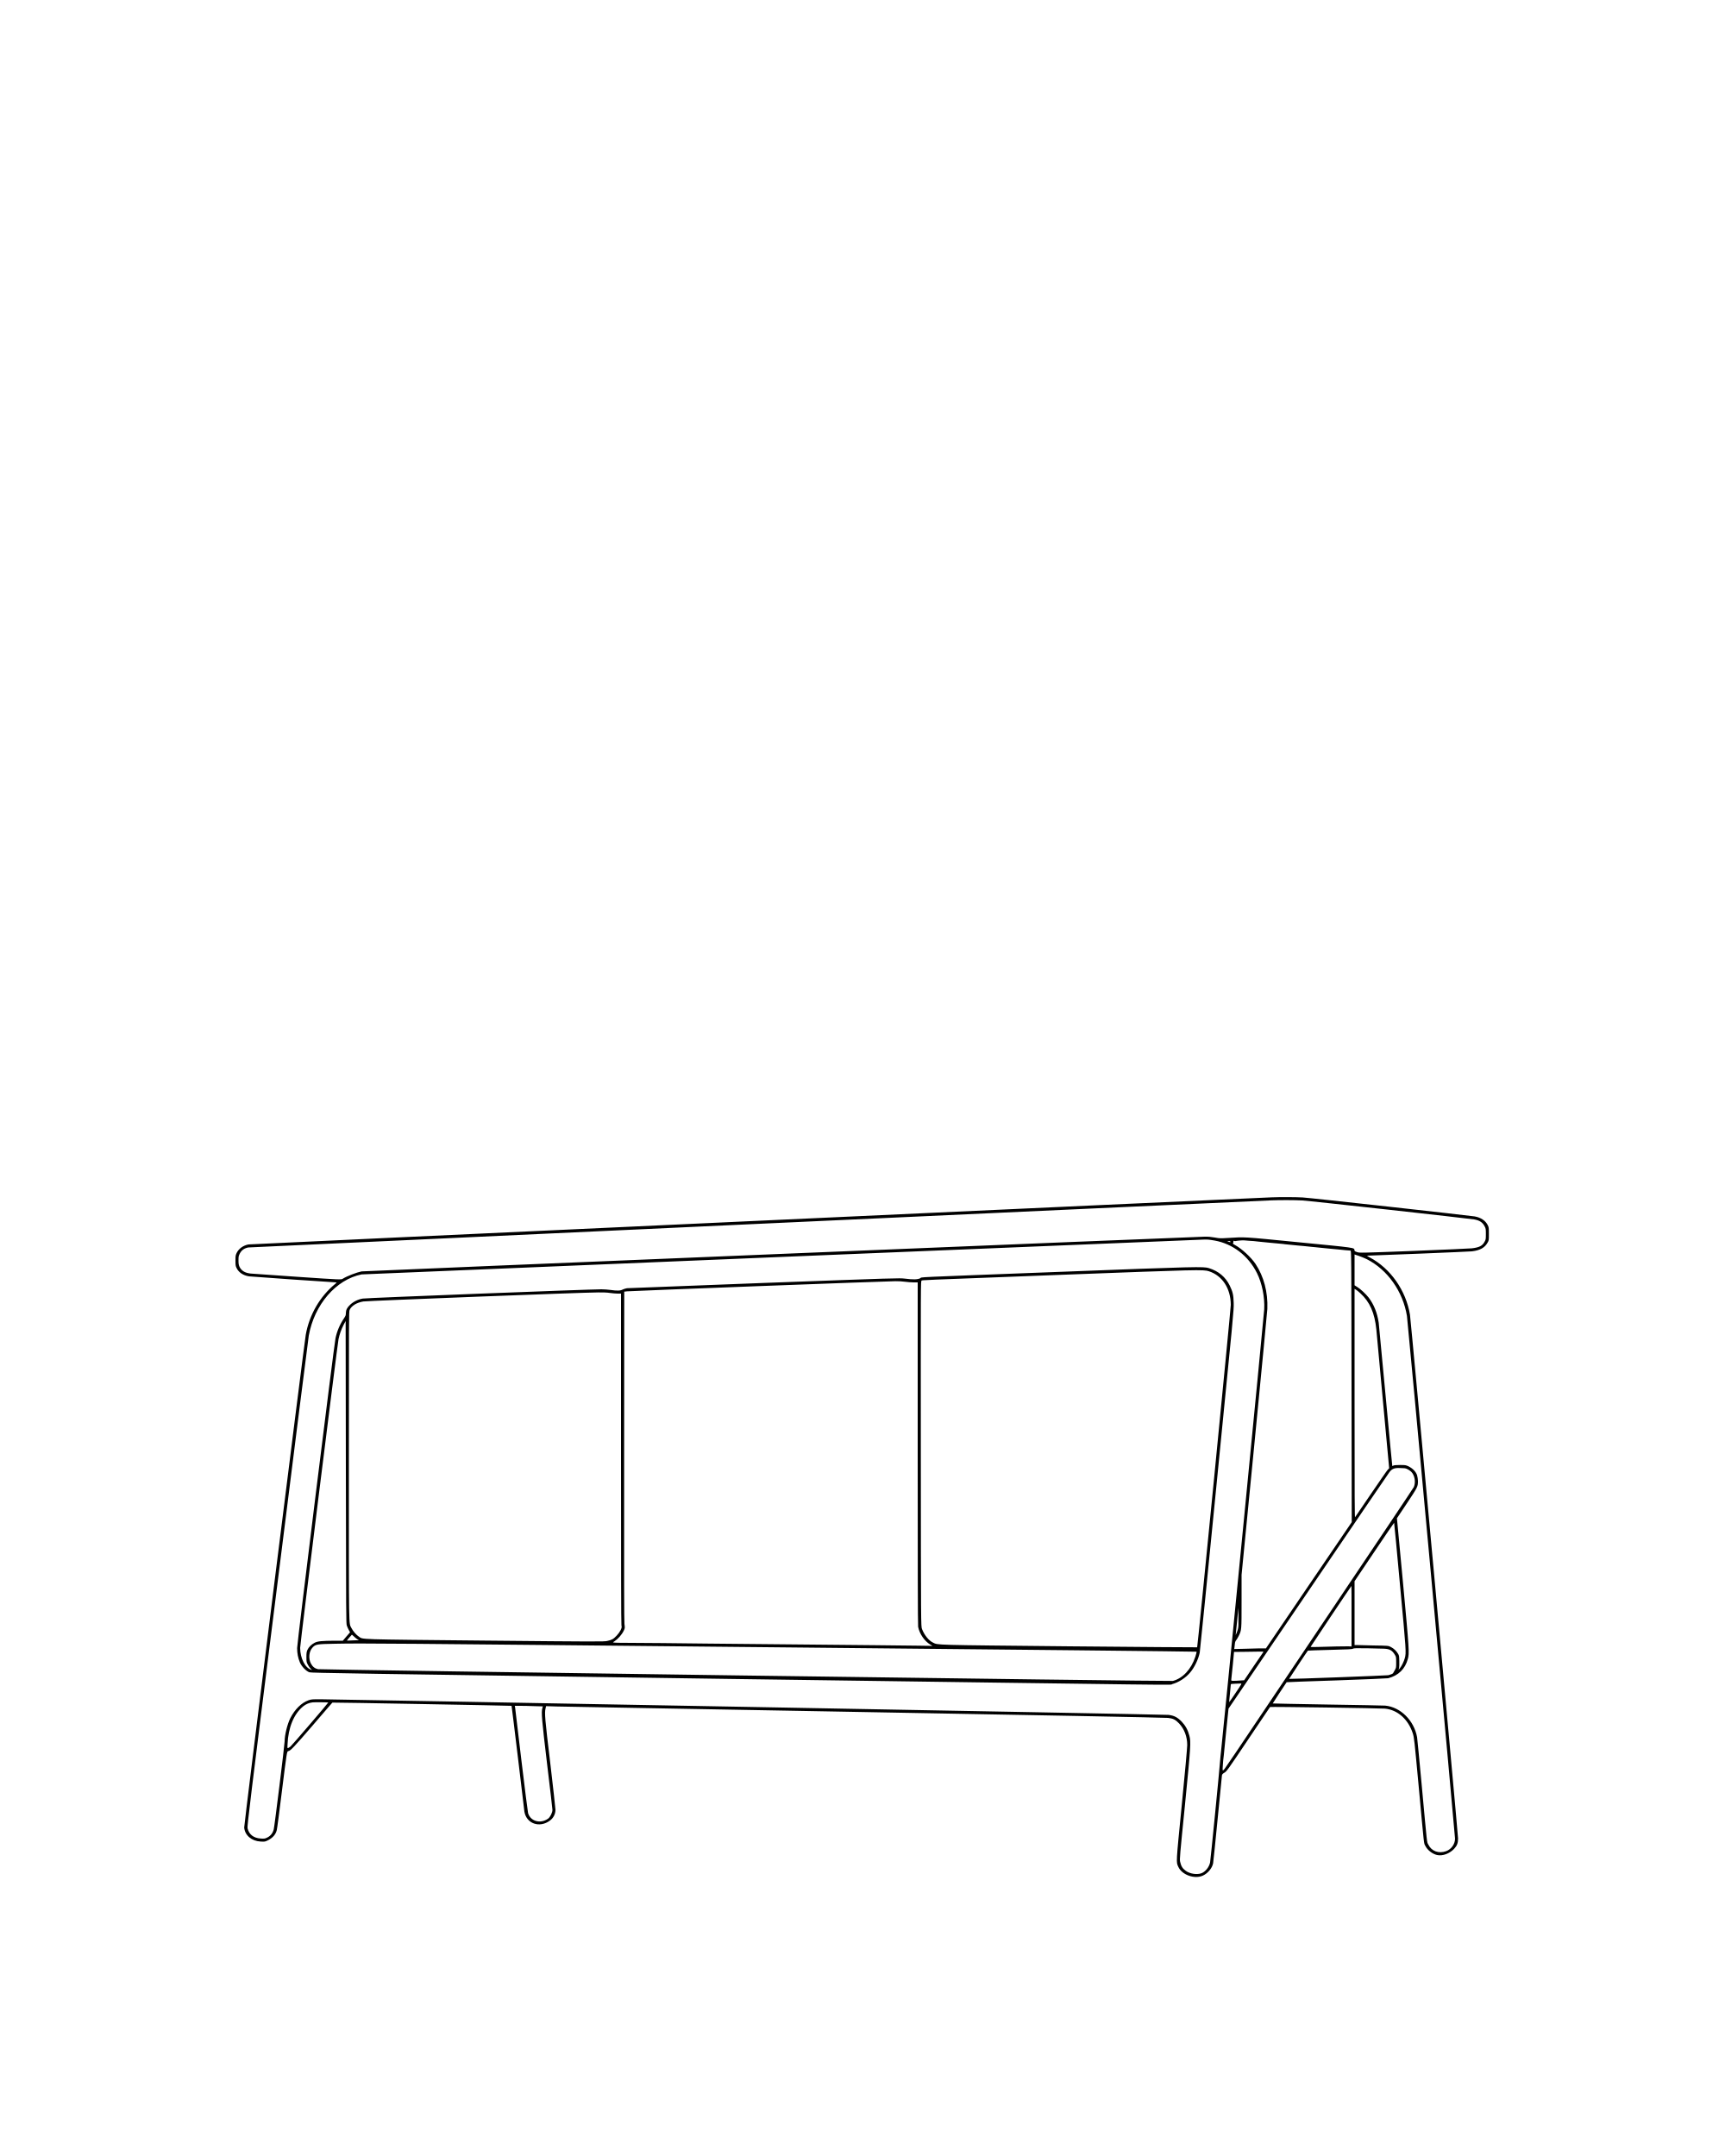
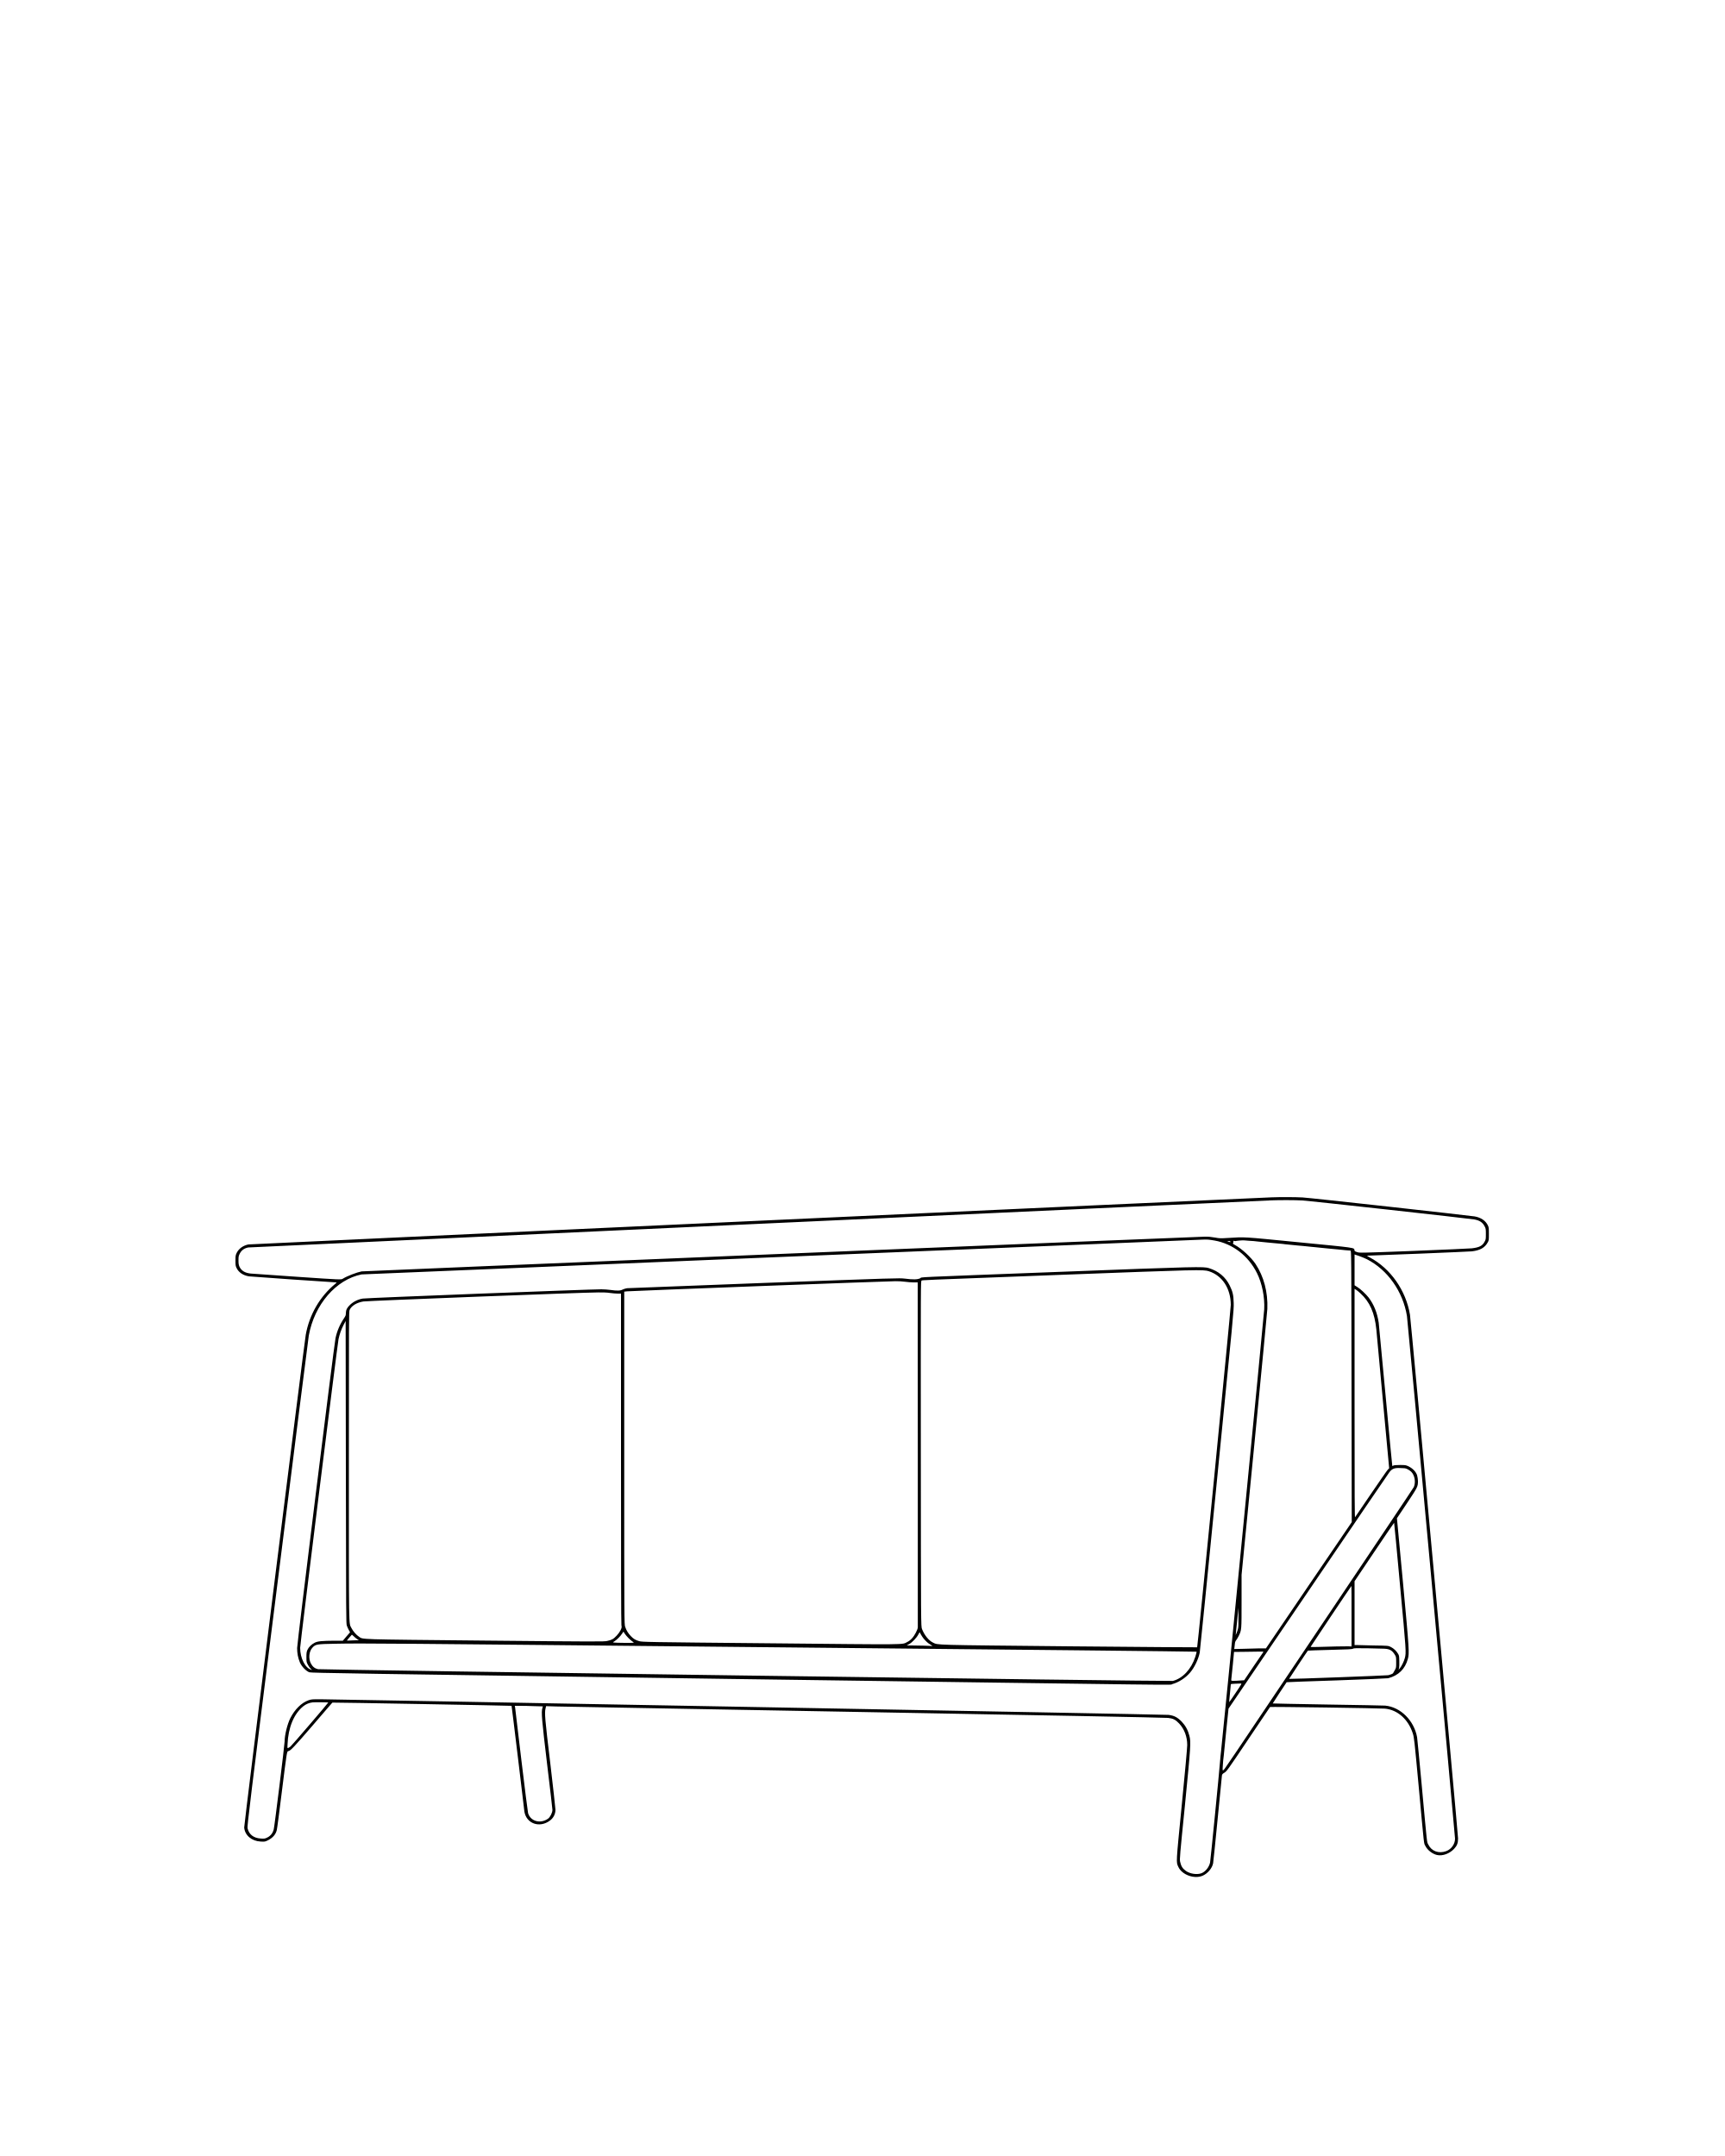
<svg xmlns="http://www.w3.org/2000/svg" width="2000" height="2500" viewBox="0 0 2000 2500">
  <g transform="translate(266 1382) scale(0.5)">
    <g transform="translate(0,1604) scale(0.25,-0.25)" fill="#000000" stroke="none">
-       <path d="M9666 6365 c-466 -19 -9475 -434 -9490 -437 -49 -10 -88 -38 -108 -77 -11 -23 -12 -27 -12 -73 0 -42 1 -50 10 -68 19 -41 62 -70 116 -78 22 -3 770 -55 807 -56 8 0 7 -2 -9 -15 -141 -116 -239 -285 -272 -471 -16 -91 -573 -4547 -571 -4571 6 -72 69 -126 153 -130 38 -2 39 -2 68 12 44 23 70 52 81 93 3 9 25 176 49 372 43 344 45 362 58 362 18 0 57 42 227 239 98 115 181 210 182 211 4 2 1660 -28 1662 -30 1 -1 27 -217 59 -480 31 -263 58 -489 60 -502 19 -111 140 -154 236 -83 33 24 52 61 52 101 0 15 -22 209 -48 432 -50 413 -54 467 -44 507 l5 22 96 -3 c54 -1 1344 -25 2867 -52 1524 -27 2786 -51 2806 -54 47 -5 70 -17 103 -52 48 -51 75 -122 75 -200 0 -24 -21 -256 -50 -550 -55 -558 -54 -533 -32 -581 34 -74 151 -115 227 -80 46 21 86 69 95 114 2 10 21 195 42 411 21 216 39 398 40 405 2 9 6 15 20 23 25 15 26 16 234 326 104 155 191 284 192 285 3 4 1022 -11 1066 -15 117 -11 216 -99 258 -229 13 -42 14 -54 54 -483 54 -587 48 -532 62 -560 19 -40 67 -77 110 -86 51 -11 115 13 157 57 28 30 37 54 37 97 0 38 -438 4809 -446 4858 -37 225 -180 429 -372 531 -25 13 -30 17 -21 17 65 1 945 37 968 40 75 9 119 34 145 81 12 21 12 22 12 81 0 56 -1 61 -10 80 -21 43 -65 72 -122 82 -73 11 -1531 173 -1596 176 -67 4 -216 4 -288 1z m284 -29 c65 -3 1525 -165 1596 -176 51 -9 79 -28 98 -67 9 -17 10 -24 10 -69 0 -48 -1 -51 -12 -71 -20 -38 -50 -53 -118 -61 -19 -2 -261 -13 -537 -24 -504 -19 -504 -19 -527 -11 -20 6 -24 9 -25 18 -3 24 18 21 -515 73 -538 53 -492 50 -661 40 -66 -4 -74 -4 -118 4 -34 6 -61 9 -97 8 -71 0 -7804 -319 -7818 -322 -46 -9 -136 -44 -173 -67 -16 -11 -16 -11 -426 17 -225 15 -419 29 -430 30 -54 6 -86 26 -104 64 -7 17 -9 27 -9 59 0 36 1 40 13 64 16 30 41 48 78 55 16 2 9035 418 9491 437 72 3 217 3 284 -1z m-811 -372 c167 -30 312 -141 392 -302 47 -94 73 -224 67 -336 -2 -50 -389 -4013 -400 -4096 -3 -26 -8 -72 -10 -102 -8 -106 -88 -914 -92 -933 -9 -44 -45 -88 -83 -101 -41 -14 -105 -4 -142 23 -31 22 -44 44 -53 85 -5 25 -3 51 45 527 54 548 56 583 41 641 -13 52 -36 94 -71 131 -40 41 -71 57 -123 63 -29 4 -7586 142 -7866 145 -79 0 -83 0 -112 -10 -64 -23 -126 -84 -167 -165 -28 -56 -53 -157 -53 -216 0 -29 -94 -792 -101 -816 -10 -38 -32 -64 -67 -79 -15 -7 -23 -8 -53 -6 -67 4 -110 38 -123 96 -4 19 21 227 278 2273 155 1239 286 2272 290 2296 52 289 253 521 490 568 10 2 7683 319 7806 323 44 1 48 1 107 -9z m319 -2 c36 -2 50 -3 90 -8 24 -3 46 -5 80 -8 12 -1 31 -3 42 -4 41 -4 68 -7 86 -8 10 -1 25 -2 34 -4 9 -1 27 -3 40 -4 27 -2 50 -5 80 -8 11 -1 32 -3 46 -4 14 -2 32 -3 40 -4 8 -1 25 -3 38 -4 13 -1 32 -3 42 -4 10 -1 27 -3 38 -4 11 -1 29 -3 40 -4 11 -1 29 -3 40 -4 11 -1 30 -3 42 -4 12 -1 32 -3 44 -4 43 -5 106 -11 118 -11 8 -1 8 -5 10 -1260 l2 -1259 -398 -585 -398 -586 -60 0 c-33 -1 -99 -2 -147 -4 l-87 -2 2 15 c1 9 3 25 4 35 1 13 5 24 12 32 5 6 16 24 24 40 26 55 26 50 26 321 l0 245 118 1205 c65 664 119 1231 121 1262 6 156 -32 300 -110 418 -42 62 -128 141 -189 174 -14 7 -23 14 -20 16 2 1 4 8 4 14 0 10 1 12 7 9 4 -2 9 -3 11 -2 9 3 65 8 78 7 8 -1 30 -3 50 -4z m-174 -8 c0 -7 0 -7 -17 0 l-13 6 15 0 c11 0 15 -2 15 -6z m1264 -162 c193 -97 337 -300 374 -528 7 -41 446 -4817 446 -4848 0 -50 -34 -98 -82 -116 -69 -25 -136 -1 -166 61 -14 29 -8 -28 -62 561 -21 227 -40 422 -42 435 -28 155 -154 280 -296 293 -14 1 -255 6 -534 10 -279 5 -509 9 -509 10 -1 1 122 188 129 197 1 1 210 9 465 17 254 9 469 18 477 20 95 25 157 86 182 178 15 55 14 76 -45 711 l-56 595 93 139 c100 151 102 154 102 207 0 14 -4 37 -8 53 -11 33 -40 63 -80 83 -25 11 -28 12 -78 12 -36 0 -55 -2 -61 -5 -5 -3 -10 -5 -11 -4 -1 1 -29 294 -62 651 -33 358 -62 663 -64 678 -14 93 -44 168 -94 234 -24 31 -77 81 -106 98 l-24 15 0 143 0 143 39 -13 c21 -7 54 -21 73 -30z m-58 -317 c88 -81 132 -181 148 -335 3 -32 31 -335 62 -673 l57 -615 -14 -15 c-8 -8 -77 -109 -155 -223 -78 -114 -144 -212 -147 -216 -4 -7 -5 164 -5 1055 l0 1063 12 -7 c7 -4 26 -19 42 -34z m409 -1623 c16 0 43 -15 62 -32 33 -32 44 -96 25 -142 -3 -8 -373 -560 -821 -1227 -964 -1436 -936 -1394 -946 -1400 -8 -4 -8 -3 -5 42 1 25 5 68 9 95 3 28 14 136 24 242 l20 192 741 1090 c407 600 745 1096 751 1103 24 32 46 41 97 39 19 -1 38 -2 43 -2z m-41 -1088 c57 -610 58 -623 44 -674 -8 -30 -30 -75 -46 -94 l-12 -14 5 16 c2 9 3 37 2 66 -1 44 -2 52 -11 66 -15 26 -40 50 -66 63 -24 13 -24 13 -166 15 -78 2 -149 3 -157 4 l-15 0 0 296 0 296 183 272 c100 149 183 271 184 270 1 0 26 -263 55 -582z m-450 -284 l0 -281 -33 1 c-32 1 -151 -2 -284 -6 -41 -1 -63 -1 -62 2 1 4 376 564 378 564 1 0 1 -126 1 -280z m-1054 -121 c-6 -23 -24 -66 -20 -49 1 4 6 62 13 128 l11 120 1 -88 c1 -68 0 -92 -5 -111z m1355 -181 c54 -2 77 -16 103 -60 9 -15 10 -20 10 -66 0 -48 0 -51 -12 -72 -7 -11 -14 -24 -16 -28 -3 -6 -16 -12 -46 -20 -11 -3 -916 -37 -919 -34 -1 1 168 256 174 262 1 1 93 4 206 7 168 4 205 6 212 11 8 5 27 5 129 4 66 -1 137 -3 159 -4z m-1119 -31 c-2 -3 -43 -63 -91 -133 l-87 -129 -36 -2 c-21 -2 -48 -3 -61 -3 -24 0 -24 0 -22 17 1 9 7 70 14 134 l11 117 96 1 c53 1 115 2 137 2 32 1 41 0 39 -4z m-257 -379 c-32 -48 -59 -87 -60 -86 -1 0 3 36 7 78 4 43 8 81 8 85 0 6 5 7 39 8 21 1 45 2 52 2 13 1 13 1 -46 -87z m-8416 -89 c3 -1 -341 -402 -351 -409 -31 -21 -29 -22 -27 21 6 155 59 283 146 353 25 20 53 32 86 36 19 2 137 1 146 -1z m1912 -34 l78 -2 -4 -15 c-12 -37 -6 -106 44 -524 27 -223 49 -412 49 -421 0 -26 -21 -68 -41 -82 -71 -50 -163 -24 -185 52 -3 12 -31 233 -62 491 -31 259 -57 478 -58 487 l-3 17 52 0 c28 0 87 -1 130 -3z M7708 5674 c-1439 -55 -1274 -47 -1301 -60 -27 -12 -63 -13 -143 -3 -54 6 -54 6 -1304 -40 -687 -26 -1260 -48 -1272 -49 -12 -2 -30 -7 -40 -12 -21 -12 -52 -13 -114 -4 -22 3 -60 6 -84 6 -108 0 -2181 -80 -2213 -86 -44 -7 -88 -29 -118 -58 -28 -26 -39 -48 -39 -78 0 -18 -2 -24 -18 -48 -38 -56 -65 -120 -78 -184 -14 -65 -356 -2828 -356 -2874 0 -48 8 -91 25 -132 16 -39 59 -83 89 -93 18 -6 412 -12 3868 -61 4463 -62 4100 -58 4134 -49 61 17 124 57 167 108 41 48 77 125 89 185 2 13 75 733 160 1600 152 1533 157 1578 155 1642 -2 77 -9 105 -37 163 -39 79 -103 133 -192 161 -49 16 -107 15 -1378 -34z m1378 5 c124 -41 201 -159 202 -311 0 -39 -307 -3172 -312 -3177 -1 -1 -533 3 -1182 9 -1289 13 -1219 11 -1269 35 -39 19 -79 69 -101 125 -10 26 -10 26 -11 1627 -1 1601 -1 1601 7 1605 11 6 -83 2 1288 54 1290 49 1325 50 1378 33z m-2820 -97 c22 -3 58 -6 79 -6 l39 0 0 -1587 c0 -966 1 -1596 4 -1608 12 -64 59 -133 113 -165 l21 -12 -136 2 c-75 1 -608 7 -1186 12 -577 5 -1109 11 -1182 12 -73 1 -201 2 -285 2 -85 0 -159 1 -166 3 -12 2 -12 2 2 10 34 22 70 62 88 99 12 25 12 25 7 64 -3 29 -4 392 -3 1560 l1 1522 26 3 c29 4 2408 94 2488 94 28 1 68 -2 90 -5z m-2736 -104 c22 -3 54 -6 71 -6 l31 0 0 -1527 c0 -998 1 -1535 4 -1549 4 -19 3 -23 -8 -47 -15 -30 -53 -72 -77 -84 -9 -5 -30 -12 -46 -15 -26 -7 -88 -7 -1129 3 -1215 12 -1133 10 -1174 36 -24 15 -56 52 -70 80 -26 53 -24 -59 -24 1508 0 1382 0 1427 7 1444 17 38 66 68 127 78 37 6 2041 84 2180 84 41 1 84 -1 108 -5z m-2441 -3086 c4 -12 13 -31 19 -42 l11 -20 -34 -39 -33 -39 -75 0 c-120 -1 -158 -4 -187 -19 -29 -15 -55 -40 -67 -67 -7 -17 -9 -27 -9 -66 0 -44 1 -47 13 -70 7 -14 19 -31 27 -38 13 -11 14 -13 6 -10 -58 17 -104 108 -104 204 0 37 345 2812 356 2864 10 46 24 87 47 132 l19 36 2 -1402 c2 -1346 2 -1403 9 -1424z m63 -98 c8 -8 22 -20 31 -26 l18 -11 -56 -2 c-30 -2 -55 -2 -55 -2 -2 1 44 55 46 55 1 0 9 -7 16 -14z m4021 -104 c2088 -20 3797 -38 3798 -40 1 -1 -4 -22 -12 -47 -38 -116 -117 -200 -208 -224 -23 -6 -7894 103 -7929 109 -29 6 -50 22 -66 52 -25 46 -18 115 15 149 28 30 39 32 211 35 265 5 380 4 4191 -34z" />
+       <path d="M9666 6365 c-466 -19 -9475 -434 -9490 -437 -49 -10 -88 -38 -108 -77 -11 -23 -12 -27 -12 -73 0 -42 1 -50 10 -68 19 -41 62 -70 116 -78 22 -3 770 -55 807 -56 8 0 7 -2 -9 -15 -141 -116 -239 -285 -272 -471 -16 -91 -573 -4547 -571 -4571 6 -72 69 -126 153 -130 38 -2 39 -2 68 12 44 23 70 52 81 93 3 9 25 176 49 372 43 344 45 362 58 362 18 0 57 42 227 239 98 115 181 210 182 211 4 2 1660 -28 1662 -30 1 -1 27 -217 59 -480 31 -263 58 -489 60 -502 19 -111 140 -154 236 -83 33 24 52 61 52 101 0 15 -22 209 -48 432 -50 413 -54 467 -44 507 l5 22 96 -3 c54 -1 1344 -25 2867 -52 1524 -27 2786 -51 2806 -54 47 -5 70 -17 103 -52 48 -51 75 -122 75 -200 0 -24 -21 -256 -50 -550 -55 -558 -54 -533 -32 -581 34 -74 151 -115 227 -80 46 21 86 69 95 114 2 10 21 195 42 411 21 216 39 398 40 405 2 9 6 15 20 23 25 15 26 16 234 326 104 155 191 284 192 285 3 4 1022 -11 1066 -15 117 -11 216 -99 258 -229 13 -42 14 -54 54 -483 54 -587 48 -532 62 -560 19 -40 67 -77 110 -86 51 -11 115 13 157 57 28 30 37 54 37 97 0 38 -438 4809 -446 4858 -37 225 -180 429 -372 531 -25 13 -30 17 -21 17 65 1 945 37 968 40 75 9 119 34 145 81 12 21 12 22 12 81 0 56 -1 61 -10 80 -21 43 -65 72 -122 82 -73 11 -1531 173 -1596 176 -67 4 -216 4 -288 1z m284 -29 c65 -3 1525 -165 1596 -176 51 -9 79 -28 98 -67 9 -17 10 -24 10 -69 0 -48 -1 -51 -12 -71 -20 -38 -50 -53 -118 -61 -19 -2 -261 -13 -537 -24 -504 -19 -504 -19 -527 -11 -20 6 -24 9 -25 18 -3 24 18 21 -515 73 -538 53 -492 50 -661 40 -66 -4 -74 -4 -118 4 -34 6 -61 9 -97 8 -71 0 -7804 -319 -7818 -322 -46 -9 -136 -44 -173 -67 -16 -11 -16 -11 -426 17 -225 15 -419 29 -430 30 -54 6 -86 26 -104 64 -7 17 -9 27 -9 59 0 36 1 40 13 64 16 30 41 48 78 55 16 2 9035 418 9491 437 72 3 217 3 284 -1z m-811 -372 c167 -30 312 -141 392 -302 47 -94 73 -224 67 -336 -2 -50 -389 -4013 -400 -4096 -3 -26 -8 -72 -10 -102 -8 -106 -88 -914 -92 -933 -9 -44 -45 -88 -83 -101 -41 -14 -105 -4 -142 23 -31 22 -44 44 -53 85 -5 25 -3 51 45 527 54 548 56 583 41 641 -13 52 -36 94 -71 131 -40 41 -71 57 -123 63 -29 4 -7586 142 -7866 145 -79 0 -83 0 -112 -10 -64 -23 -126 -84 -167 -165 -28 -56 -53 -157 -53 -216 0 -29 -94 -792 -101 -816 -10 -38 -32 -64 -67 -79 -15 -7 -23 -8 -53 -6 -67 4 -110 38 -123 96 -4 19 21 227 278 2273 155 1239 286 2272 290 2296 52 289 253 521 490 568 10 2 7683 319 7806 323 44 1 48 1 107 -9z m319 -2 c36 -2 50 -3 90 -8 24 -3 46 -5 80 -8 12 -1 31 -3 42 -4 41 -4 68 -7 86 -8 10 -1 25 -2 34 -4 9 -1 27 -3 40 -4 27 -2 50 -5 80 -8 11 -1 32 -3 46 -4 14 -2 32 -3 40 -4 8 -1 25 -3 38 -4 13 -1 32 -3 42 -4 10 -1 27 -3 38 -4 11 -1 29 -3 40 -4 11 -1 29 -3 40 -4 11 -1 30 -3 42 -4 12 -1 32 -3 44 -4 43 -5 106 -11 118 -11 8 -1 8 -5 10 -1260 l2 -1259 -398 -585 -398 -586 -60 0 c-33 -1 -99 -2 -147 -4 l-87 -2 2 15 c1 9 3 25 4 35 1 13 5 24 12 32 5 6 16 24 24 40 26 55 26 50 26 321 l0 245 118 1205 c65 664 119 1231 121 1262 6 156 -32 300 -110 418 -42 62 -128 141 -189 174 -14 7 -23 14 -20 16 2 1 4 8 4 14 0 10 1 12 7 9 4 -2 9 -3 11 -2 9 3 65 8 78 7 8 -1 30 -3 50 -4z m-174 -8 c0 -7 0 -7 -17 0 l-13 6 15 0 c11 0 15 -2 15 -6z m1264 -162 c193 -97 337 -300 374 -528 7 -41 446 -4817 446 -4848 0 -50 -34 -98 -82 -116 -69 -25 -136 -1 -166 61 -14 29 -8 -28 -62 561 -21 227 -40 422 -42 435 -28 155 -154 280 -296 293 -14 1 -255 6 -534 10 -279 5 -509 9 -509 10 -1 1 122 188 129 197 1 1 210 9 465 17 254 9 469 18 477 20 95 25 157 86 182 178 15 55 14 76 -45 711 l-56 595 93 139 c100 151 102 154 102 207 0 14 -4 37 -8 53 -11 33 -40 63 -80 83 -25 11 -28 12 -78 12 -36 0 -55 -2 -61 -5 -5 -3 -10 -5 -11 -4 -1 1 -29 294 -62 651 -33 358 -62 663 -64 678 -14 93 -44 168 -94 234 -24 31 -77 81 -106 98 l-24 15 0 143 0 143 39 -13 c21 -7 54 -21 73 -30z m-58 -317 c88 -81 132 -181 148 -335 3 -32 31 -335 62 -673 l57 -615 -14 -15 c-8 -8 -77 -109 -155 -223 -78 -114 -144 -212 -147 -216 -4 -7 -5 164 -5 1055 l0 1063 12 -7 c7 -4 26 -19 42 -34z m409 -1623 c16 0 43 -15 62 -32 33 -32 44 -96 25 -142 -3 -8 -373 -560 -821 -1227 -964 -1436 -936 -1394 -946 -1400 -8 -4 -8 -3 -5 42 1 25 5 68 9 95 3 28 14 136 24 242 l20 192 741 1090 c407 600 745 1096 751 1103 24 32 46 41 97 39 19 -1 38 -2 43 -2z m-41 -1088 c57 -610 58 -623 44 -674 -8 -30 -30 -75 -46 -94 l-12 -14 5 16 c2 9 3 37 2 66 -1 44 -2 52 -11 66 -15 26 -40 50 -66 63 -24 13 -24 13 -166 15 -78 2 -149 3 -157 4 l-15 0 0 296 0 296 183 272 c100 149 183 271 184 270 1 0 26 -263 55 -582z m-450 -284 l0 -281 -33 1 c-32 1 -151 -2 -284 -6 -41 -1 -63 -1 -62 2 1 4 376 564 378 564 1 0 1 -126 1 -280z m-1054 -121 c-6 -23 -24 -66 -20 -49 1 4 6 62 13 128 l11 120 1 -88 c1 -68 0 -92 -5 -111z m1355 -181 c54 -2 77 -16 103 -60 9 -15 10 -20 10 -66 0 -48 0 -51 -12 -72 -7 -11 -14 -24 -16 -28 -3 -6 -16 -12 -46 -20 -11 -3 -916 -37 -919 -34 -1 1 168 256 174 262 1 1 93 4 206 7 168 4 205 6 212 11 8 5 27 5 129 4 66 -1 137 -3 159 -4z m-1119 -31 c-2 -3 -43 -63 -91 -133 l-87 -129 -36 -2 c-21 -2 -48 -3 -61 -3 -24 0 -24 0 -22 17 1 9 7 70 14 134 l11 117 96 1 c53 1 115 2 137 2 32 1 41 0 39 -4z m-257 -379 c-32 -48 -59 -87 -60 -86 -1 0 3 36 7 78 4 43 8 81 8 85 0 6 5 7 39 8 21 1 45 2 52 2 13 1 13 1 -46 -87z m-8416 -89 c3 -1 -341 -402 -351 -409 -31 -21 -29 -22 -27 21 6 155 59 283 146 353 25 20 53 32 86 36 19 2 137 1 146 -1z m1912 -34 l78 -2 -4 -15 c-12 -37 -6 -106 44 -524 27 -223 49 -412 49 -421 0 -26 -21 -68 -41 -82 -71 -50 -163 -24 -185 52 -3 12 -31 233 -62 491 -31 259 -57 478 -58 487 l-3 17 52 0 c28 0 87 -1 130 -3z M7708 5674 c-1439 -55 -1274 -47 -1301 -60 -27 -12 -63 -13 -143 -3 -54 6 -54 6 -1304 -40 -687 -26 -1260 -48 -1272 -49 -12 -2 -30 -7 -40 -12 -21 -12 -52 -13 -114 -4 -22 3 -60 6 -84 6 -108 0 -2181 -80 -2213 -86 -44 -7 -88 -29 -118 -58 -28 -26 -39 -48 -39 -78 0 -18 -2 -24 -18 -48 -38 -56 -65 -120 -78 -184 -14 -65 -356 -2828 -356 -2874 0 -48 8 -91 25 -132 16 -39 59 -83 89 -93 18 -6 412 -12 3868 -61 4463 -62 4100 -58 4134 -49 61 17 124 57 167 108 41 48 77 125 89 185 2 13 75 733 160 1600 152 1533 157 1578 155 1642 -2 77 -9 105 -37 163 -39 79 -103 133 -192 161 -49 16 -107 15 -1378 -34z m1378 5 c124 -41 201 -159 202 -311 0 -39 -307 -3172 -312 -3177 -1 -1 -533 3 -1182 9 -1289 13 -1219 11 -1269 35 -39 19 -79 69 -101 125 -10 26 -10 26 -11 1627 -1 1601 -1 1601 7 1605 11 6 -83 2 1288 54 1290 49 1325 50 1378 33z m-2820 -97 c22 -3 58 -6 79 -6 l39 0 1 -1593 c0 -876 0 -1599 0 -1607 -1 -21 -29 -75 -53 -101 -13 -15 -29 -27 -45 -35 -53 -26 41 -25 -1270 -12 -1167 11 -1187 12 -1216 20 -35 10 -52 20 -78 47 -24 25 -41 52 -52 85 -9 26 -9 26 -9 1568 l0 1542 26 3 c29 4 2408 94 2488 94 28 1 68 -2 90 -5z m-2736 -104 c22 -3 54 -6 71 -6 l31 0 0 -1527 c0 -998 1 -1535 4 -1549 4 -19 3 -23 -8 -47 -15 -30 -53 -72 -77 -84 -9 -5 -30 -12 -46 -15 -26 -7 -88 -7 -1129 3 -1215 12 -1133 10 -1174 36 -24 15 -56 52 -70 80 -26 53 -24 -59 -24 1508 0 1382 0 1427 7 1444 17 38 66 68 127 78 37 6 2041 84 2180 84 41 1 84 -1 108 -5z m-2441 -3086 c4 -12 13 -31 19 -42 l11 -20 -34 -39 -33 -39 -75 0 c-120 -1 -158 -4 -187 -19 -29 -15 -55 -40 -67 -67 -7 -17 -9 -27 -9 -66 0 -44 1 -47 13 -70 7 -14 19 -31 27 -38 13 -11 14 -13 6 -10 -58 17 -104 108 -104 204 0 37 345 2812 356 2864 10 46 24 87 47 132 l19 36 2 -1402 c2 -1346 2 -1403 9 -1424z m2578 -75 c15 -23 54 -62 75 -75 16 -10 16 -10 -74 -10 -49 0 -95 2 -101 3 -12 2 -12 2 6 13 22 14 55 47 70 71 6 9 11 17 12 17 0 0 6 -9 12 -19z m2771 -44 c23 -27 41 -44 64 -57 l20 -13 -76 3 c-42 1 -96 2 -120 2 l-44 0 23 13 c28 15 69 58 85 89 l12 21 11 -20 c6 -11 17 -28 25 -38z m-5286 21 c8 -8 22 -20 31 -26 l18 -11 -56 -2 c-30 -2 -55 -2 -55 -2 -2 1 44 55 46 55 1 0 9 -7 16 -14z m4021 -104 c2088 -20 3797 -38 3798 -40 1 -1 -4 -22 -12 -47 -38 -116 -117 -200 -208 -224 -23 -6 -7894 103 -7929 109 -29 6 -50 22 -66 52 -25 46 -18 115 15 149 28 30 39 32 211 35 265 5 380 4 4191 -34z" />
    </g>
  </g>
</svg>
